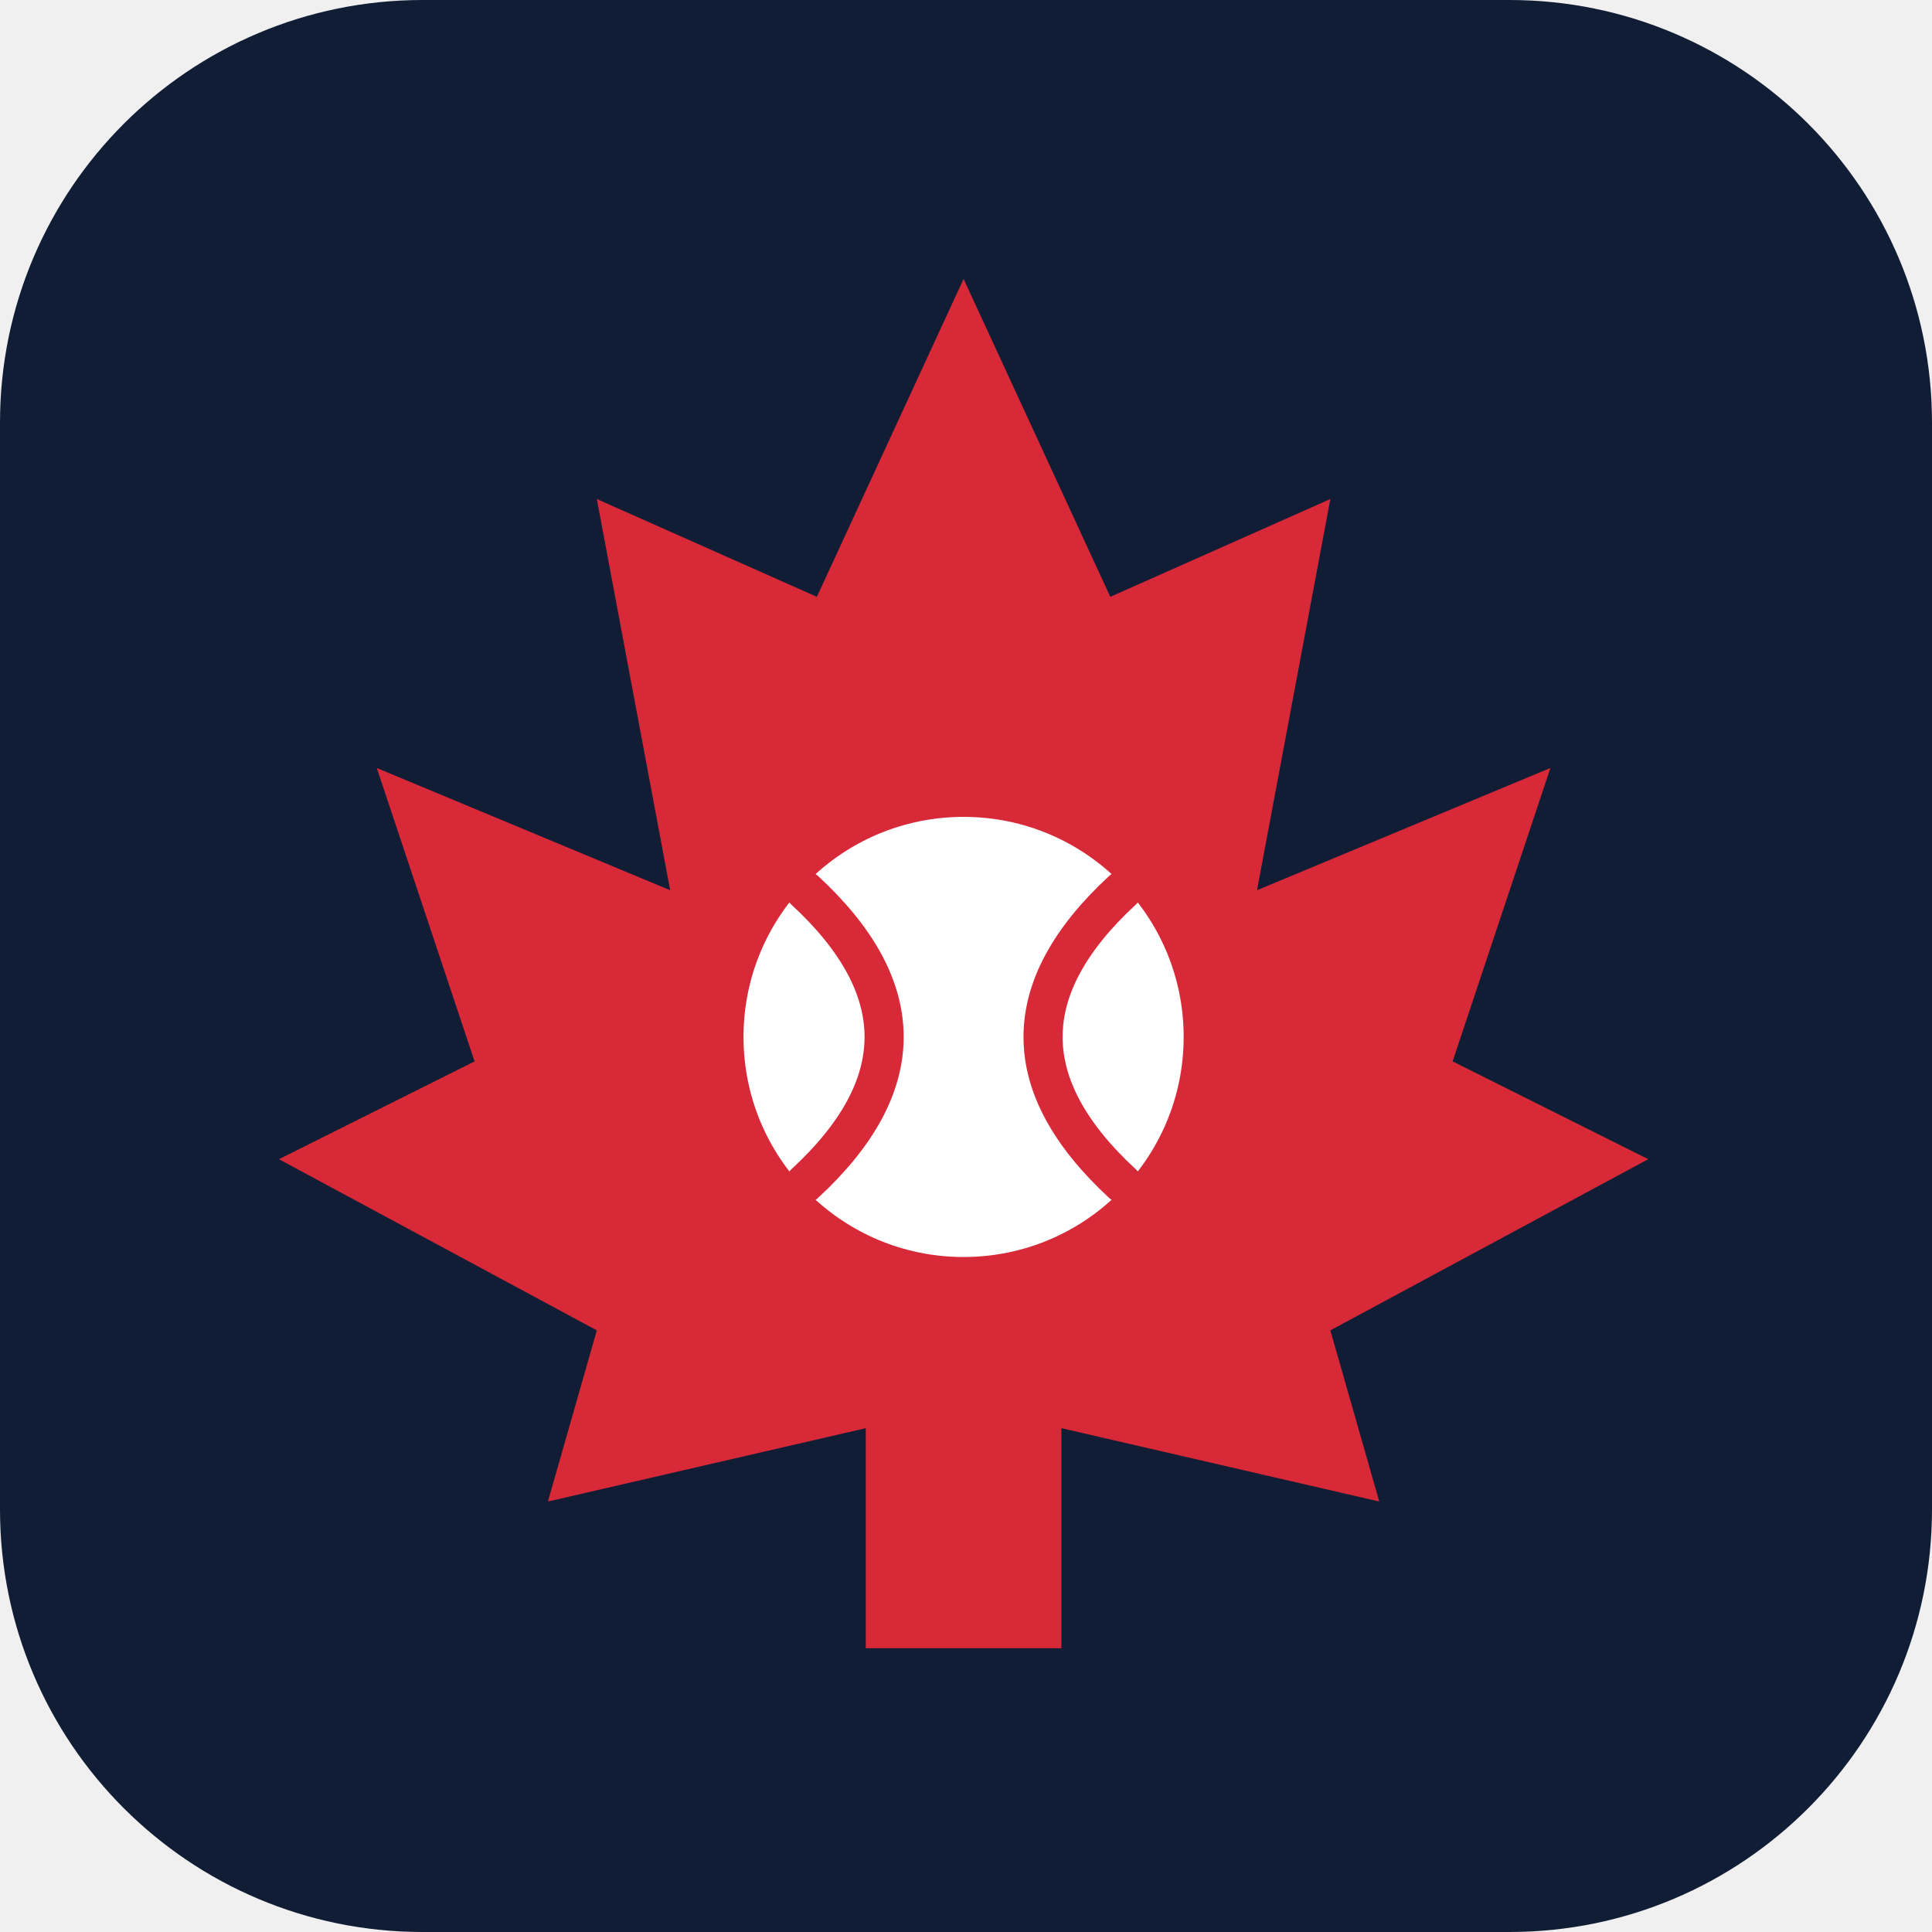
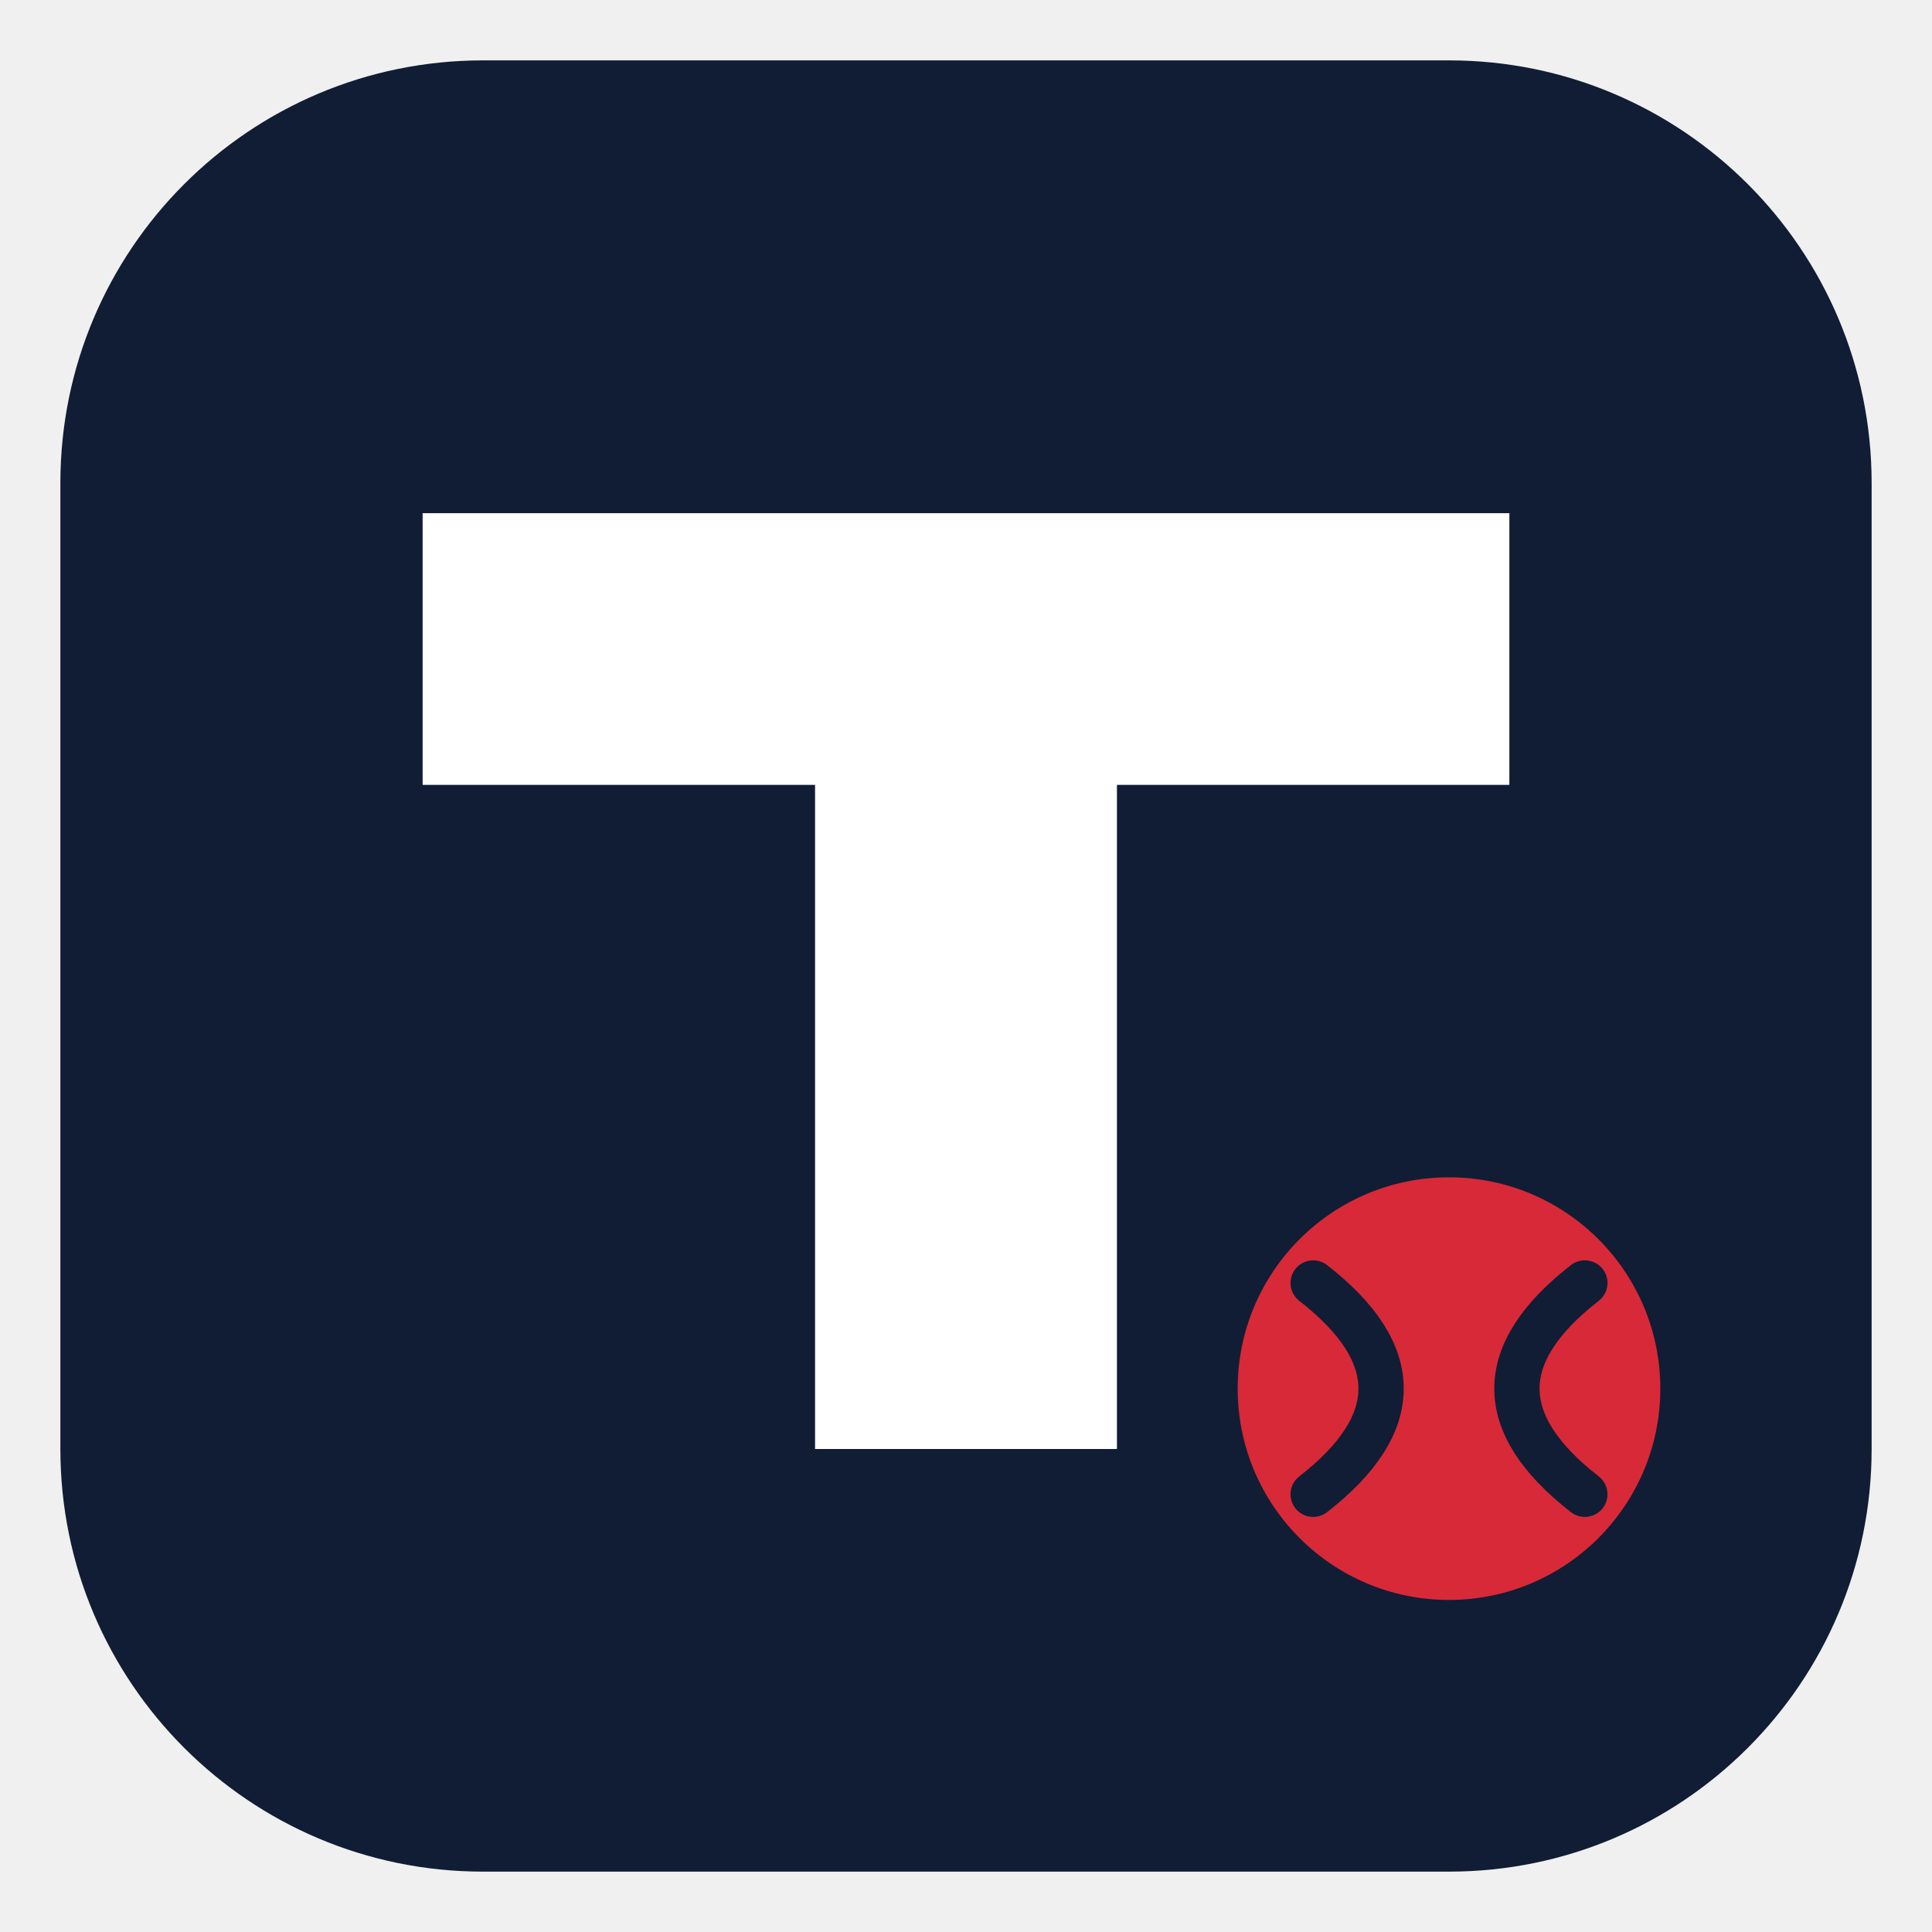
<svg xmlns="http://www.w3.org/2000/svg" viewBox="0 0 64 64">
-   <rect width="64" height="64" rx="14" fill="#101D35" />
-   <g transform="translate(6 6) scale(.81)">
-     <path d="M32 4 L38 17 L47 13 L44 29 L56 24 L52 36 L60 40 L47 47 L49 54 L36 51 L36 60 L28 60 L28 51 L15 54 L17 47 L4 40 L12 36 L8 24 L20 29 L17 13 L26 17 Z" fill="#D82938" />
-     <circle cx="32" cy="35" r="9" fill="#FFFFFF" />
-     <path d="M25.5 29 Q32 35 25.5 41 M38.5 29 Q32 35 38.5 41" fill="none" stroke="#D82938" stroke-width="1.6" stroke-linecap="round" />
-   </g>
+   <rect x="2" y="2" width="60" height="60" rx="14" fill="#101D35" />
+   <path d="M14 17h36v9H37v22H27V26H14z" fill="#FFFFFF" />
+   <circle cx="48" cy="46" r="7" fill="#D82938" />
+   <path d="M43.5 42.5q4.5 3.5 0 7M52.5 42.5q-4.5 3.5 0 7" fill="none" stroke="#101D35" stroke-width="1.5" stroke-linecap="round" />
</svg>
